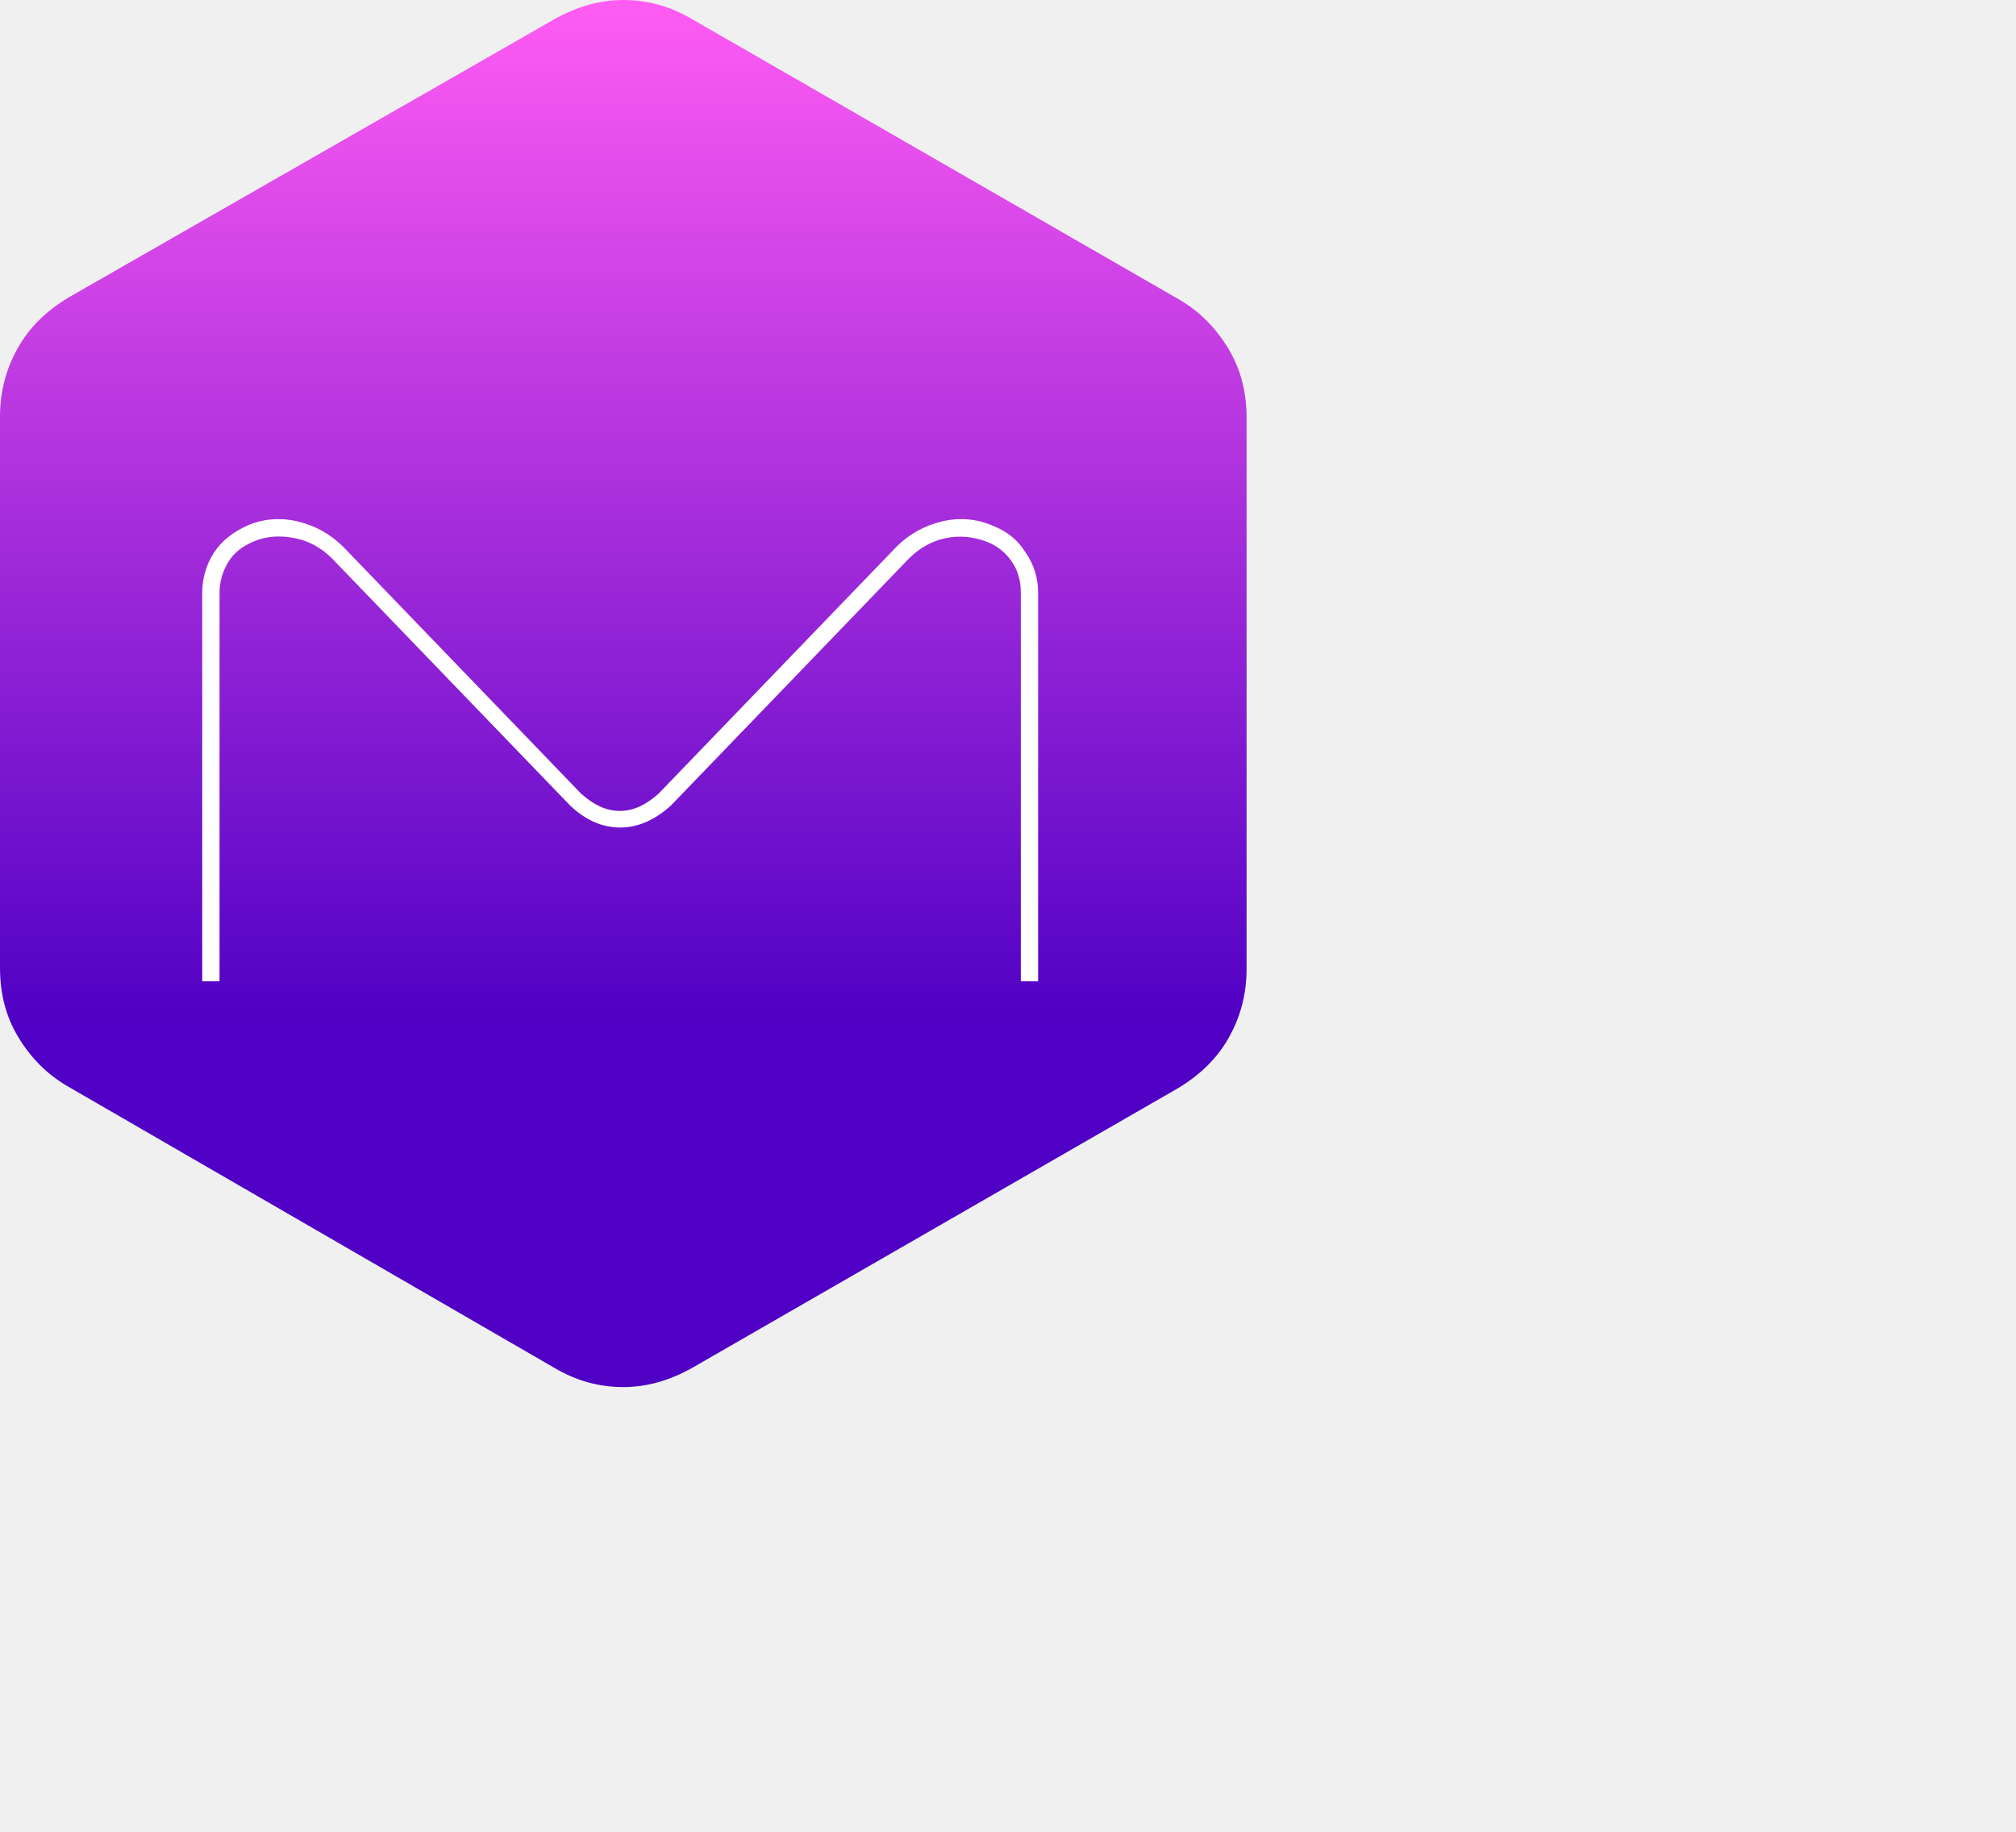
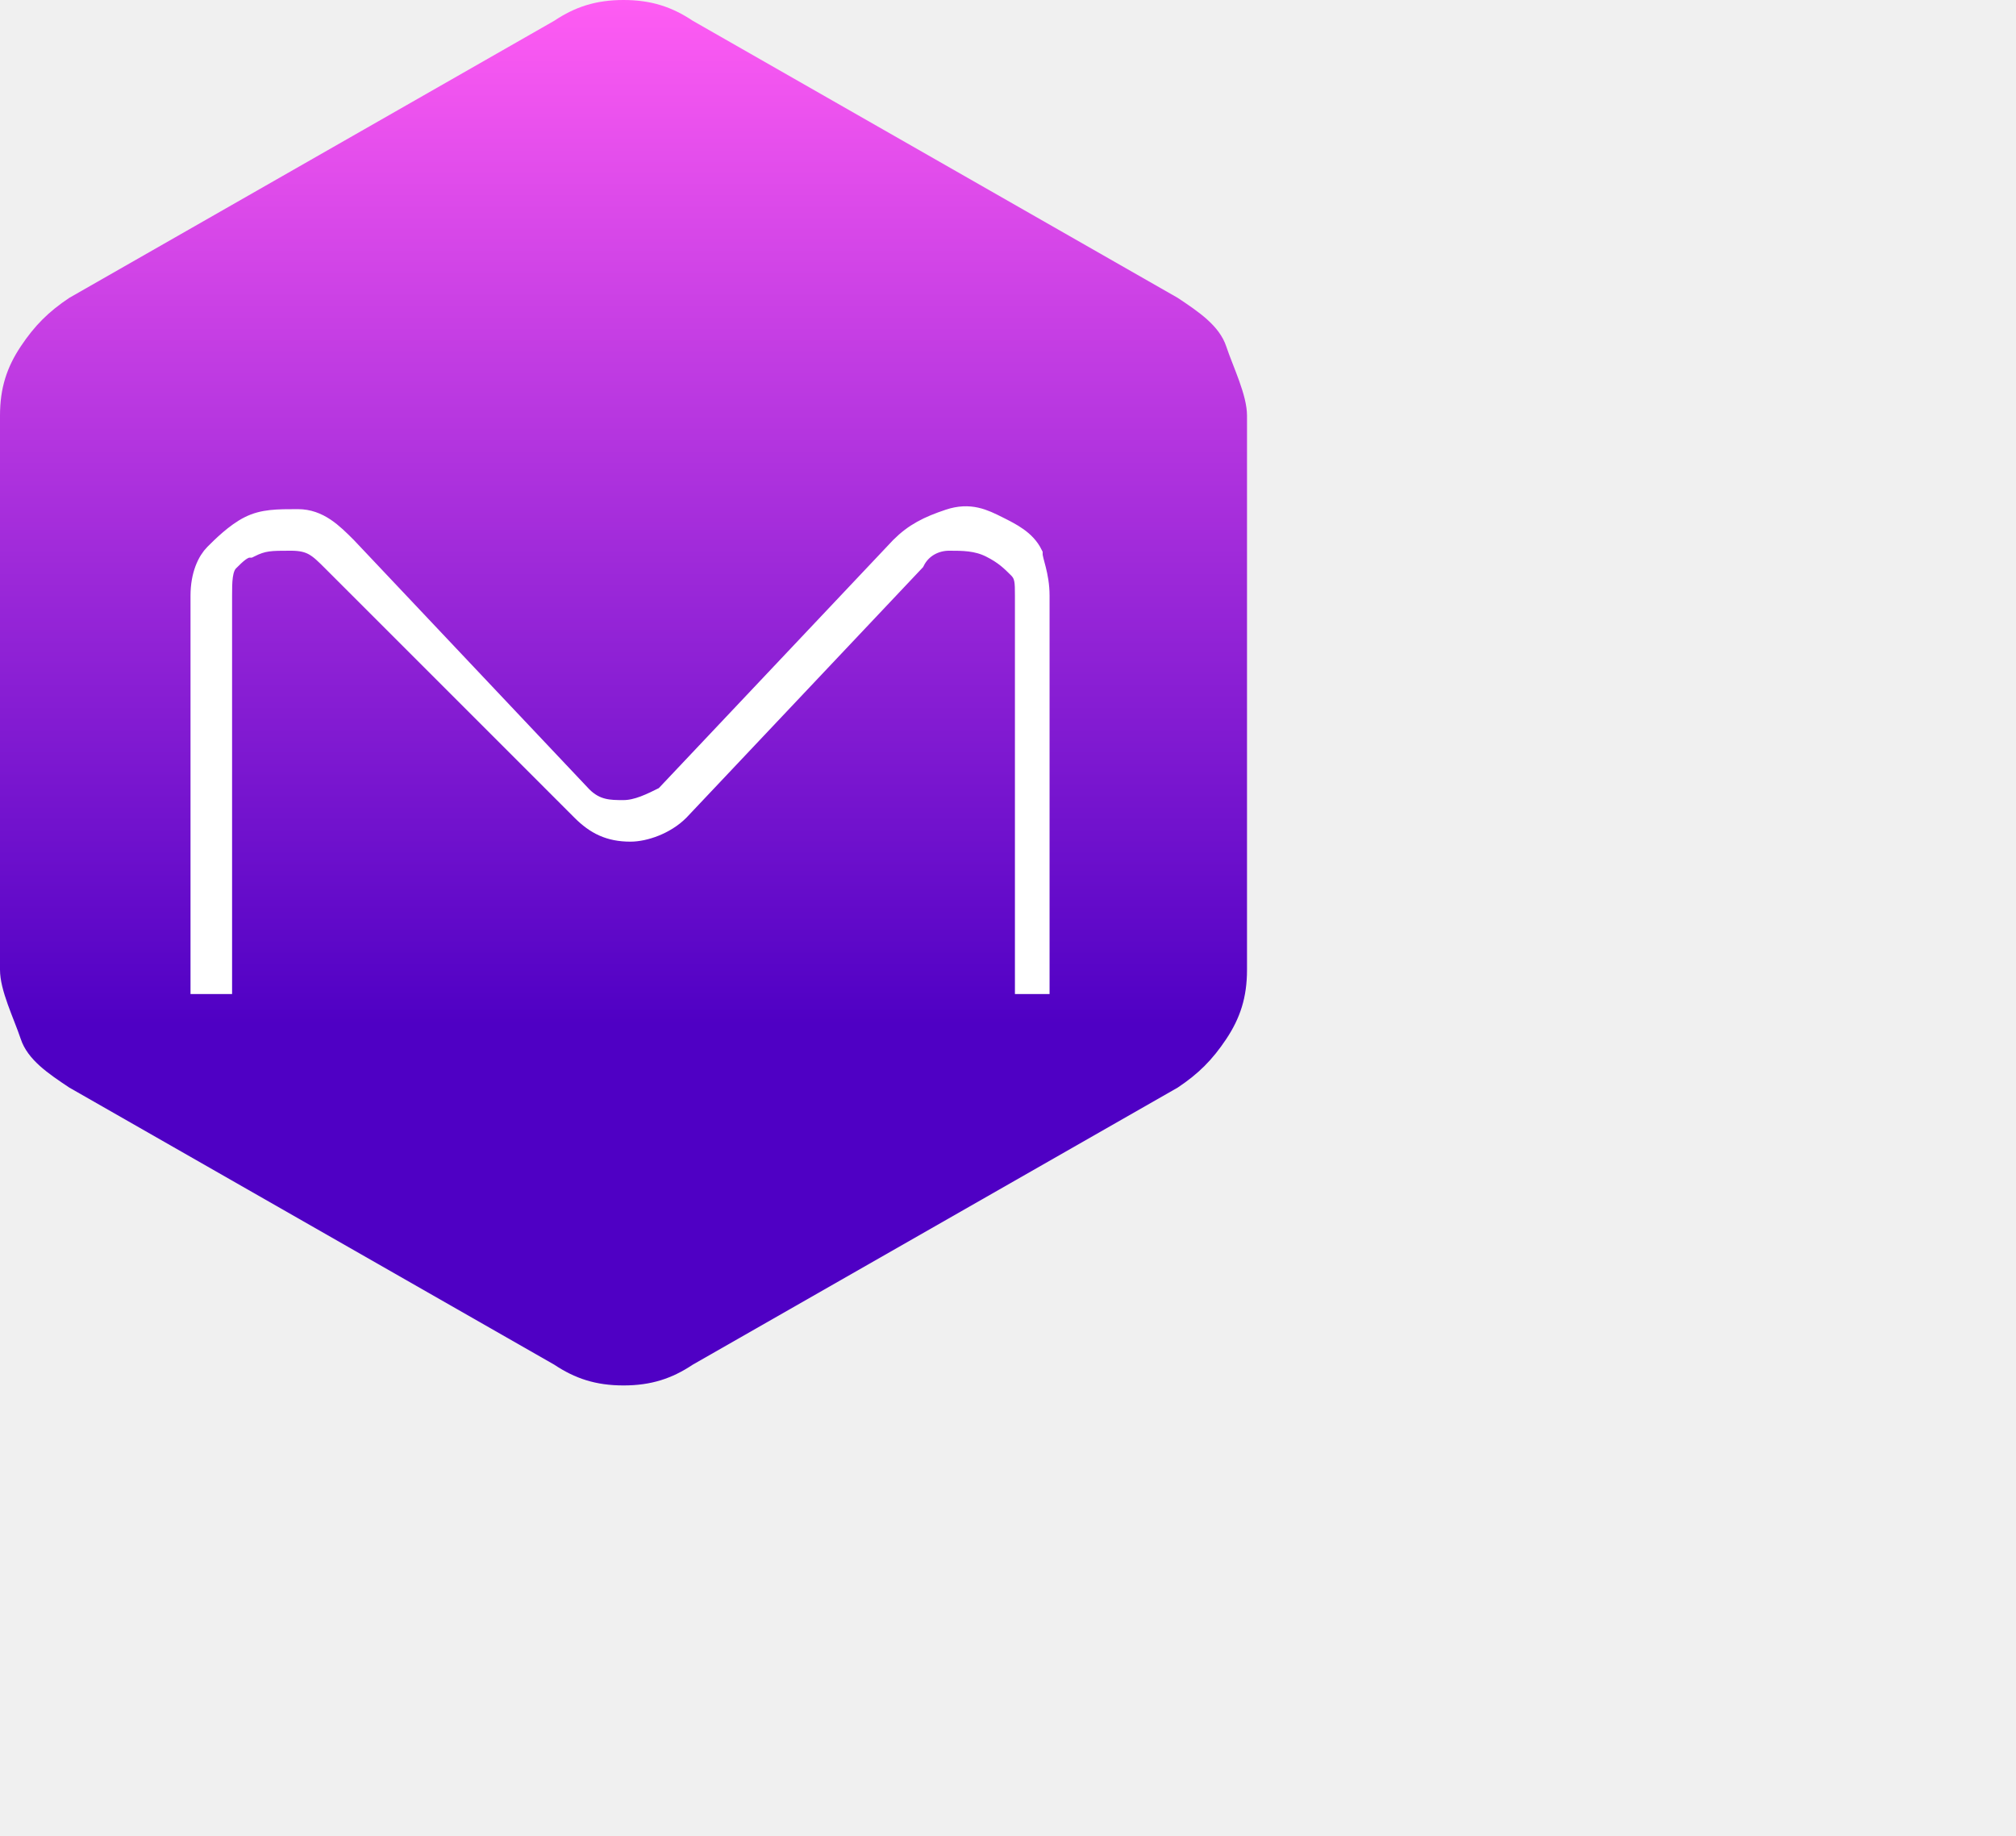
- <svg xmlns="http://www.w3.org/2000/svg" id="Capa_1" data-name="Capa 1" viewBox="0 0 29.11 26.45">
-   <defs>
-     <style>
-       .cls-1 {
-         fill: url(#Degradado_sin_nombre_59);
-       }
- 
-       .cls-1, .cls-2 {
-         stroke-width: 0px;
-       }
- 
-       .cls-2 {
-         fill: #fff;
-       }
-     </style>
-     <linearGradient id="Degradado_sin_nombre_59" data-name="Degradado sin nombre 59" x1="9" y1="20" x2="9" y2="0" gradientUnits="userSpaceOnUse">
-       <stop offset=".26" stop-color="#4f00c4" />
-       <stop offset="1" stop-color="#ff5cf3" />
-     </linearGradient>
-   </defs>
-   <path class="cls-1" d="m1,15.7c-.32-.18-.56-.43-.74-.73s-.26-.63-.26-1v-7.95c0-.37.09-.7.26-1s.42-.54.74-.73L8,.28c.32-.18.65-.28,1-.28s.68.09,1,.28l7,4.03c.32.18.56.43.74.73s.26.63.26,1v7.95c0,.37-.09.7-.26,1s-.42.54-.74.73l-7,4.03c-.32.18-.65.28-1,.28s-.68-.09-1-.28L1,15.7Z" />
-   <path class="cls-2" d="m14.99,14.17h-.25v-5.61c0-.17-.04-.32-.13-.45-.09-.13-.21-.23-.37-.29-.19-.07-.38-.09-.58-.05-.2.04-.38.14-.54.3l-3.43,3.56c-.23.21-.48.32-.73.32-.27,0-.51-.11-.73-.32l-3.43-3.56c-.16-.16-.34-.26-.55-.3-.21-.04-.4-.03-.59.05-.16.07-.28.16-.36.29-.08.13-.13.28-.13.45v5.61h-.25v-5.61c0-.21.06-.41.17-.58s.28-.3.48-.39c.23-.1.48-.12.73-.06.25.06.47.18.66.37l3.43,3.56c.19.17.37.25.56.25s.37-.08.56-.25l3.43-3.56c.19-.19.41-.31.66-.37.25-.06.5-.04.73.06.21.08.37.21.48.39.12.17.18.37.18.58v5.61Z" />
+ <svg xmlns="http://www.w3.org/2000/svg" version="1.1" id="Capa_1" x="0px" y="0px" viewBox="0 0 29.1 26.5" style="enable-background:new 0 0 29.1 26.5;" xml:space="preserve">
+   <style type="text/css">
+ 	.st0{fill:url(#SVGID_1_);}
+ 	.st1{fill:#FFFFFF;stroke:#FFFFFF;stroke-width:0.3;stroke-miterlimit:10;}
+ </style>
+   <linearGradient id="SVGID_1_" gradientUnits="userSpaceOnUse" x1="9" y1="8" x2="9" y2="28" gradientTransform="matrix(1 0 0 -1 0 28)">
+     <stop offset="0.26" style="stop-color:#4F00C4" />
+     <stop offset="1" style="stop-color:#FF5CF3" />
+   </linearGradient>
+   <path class="st0" d="M1,15.7c-0.3-0.2-0.6-0.4-0.7-0.7S0,14.3,0,14V6c0-0.4,0.1-0.7,0.3-1S0.7,4.5,1,4.3l7-4C8.3,0.1,8.6,0,9,0  s0.7,0.1,1,0.3l7,4c0.3,0.2,0.6,0.4,0.7,0.7S18,5.7,18,6V14c0,0.4-0.1,0.7-0.3,1s-0.4,0.5-0.7,0.7l-7,4C9.7,19.9,9.4,20,9,20  s-0.7-0.1-1-0.3L1,15.7z" />
+   <path class="st1" d="M15,14.2h-0.2V8.6c0-0.2,0-0.3-0.1-0.4s-0.2-0.2-0.4-0.3c-0.2-0.1-0.4-0.1-0.6-0.1s-0.4,0.1-0.5,0.3l-3.4,3.6  c-0.2,0.2-0.5,0.3-0.7,0.3c-0.3,0-0.5-0.1-0.7-0.3L4.8,8.1C4.6,7.9,4.5,7.8,4.2,7.8s-0.4,0-0.6,0.1C3.5,7.9,3.4,8,3.3,8.1  S3.2,8.4,3.2,8.6v5.6H2.9V8.6C2.9,8.3,3,8.1,3.1,8s0.3-0.3,0.5-0.4C3.8,7.5,4,7.5,4.3,7.5S4.8,7.7,5,7.9l3.4,3.6  c0.2,0.2,0.4,0.2,0.6,0.2s0.4-0.1,0.6-0.2l3.4-3.6c0.2-0.2,0.4-0.3,0.7-0.4s0.5,0,0.7,0.1c0.2,0.1,0.4,0.2,0.5,0.4  C14.9,8.1,15,8.3,15,8.6V14.2z" />
</svg>
